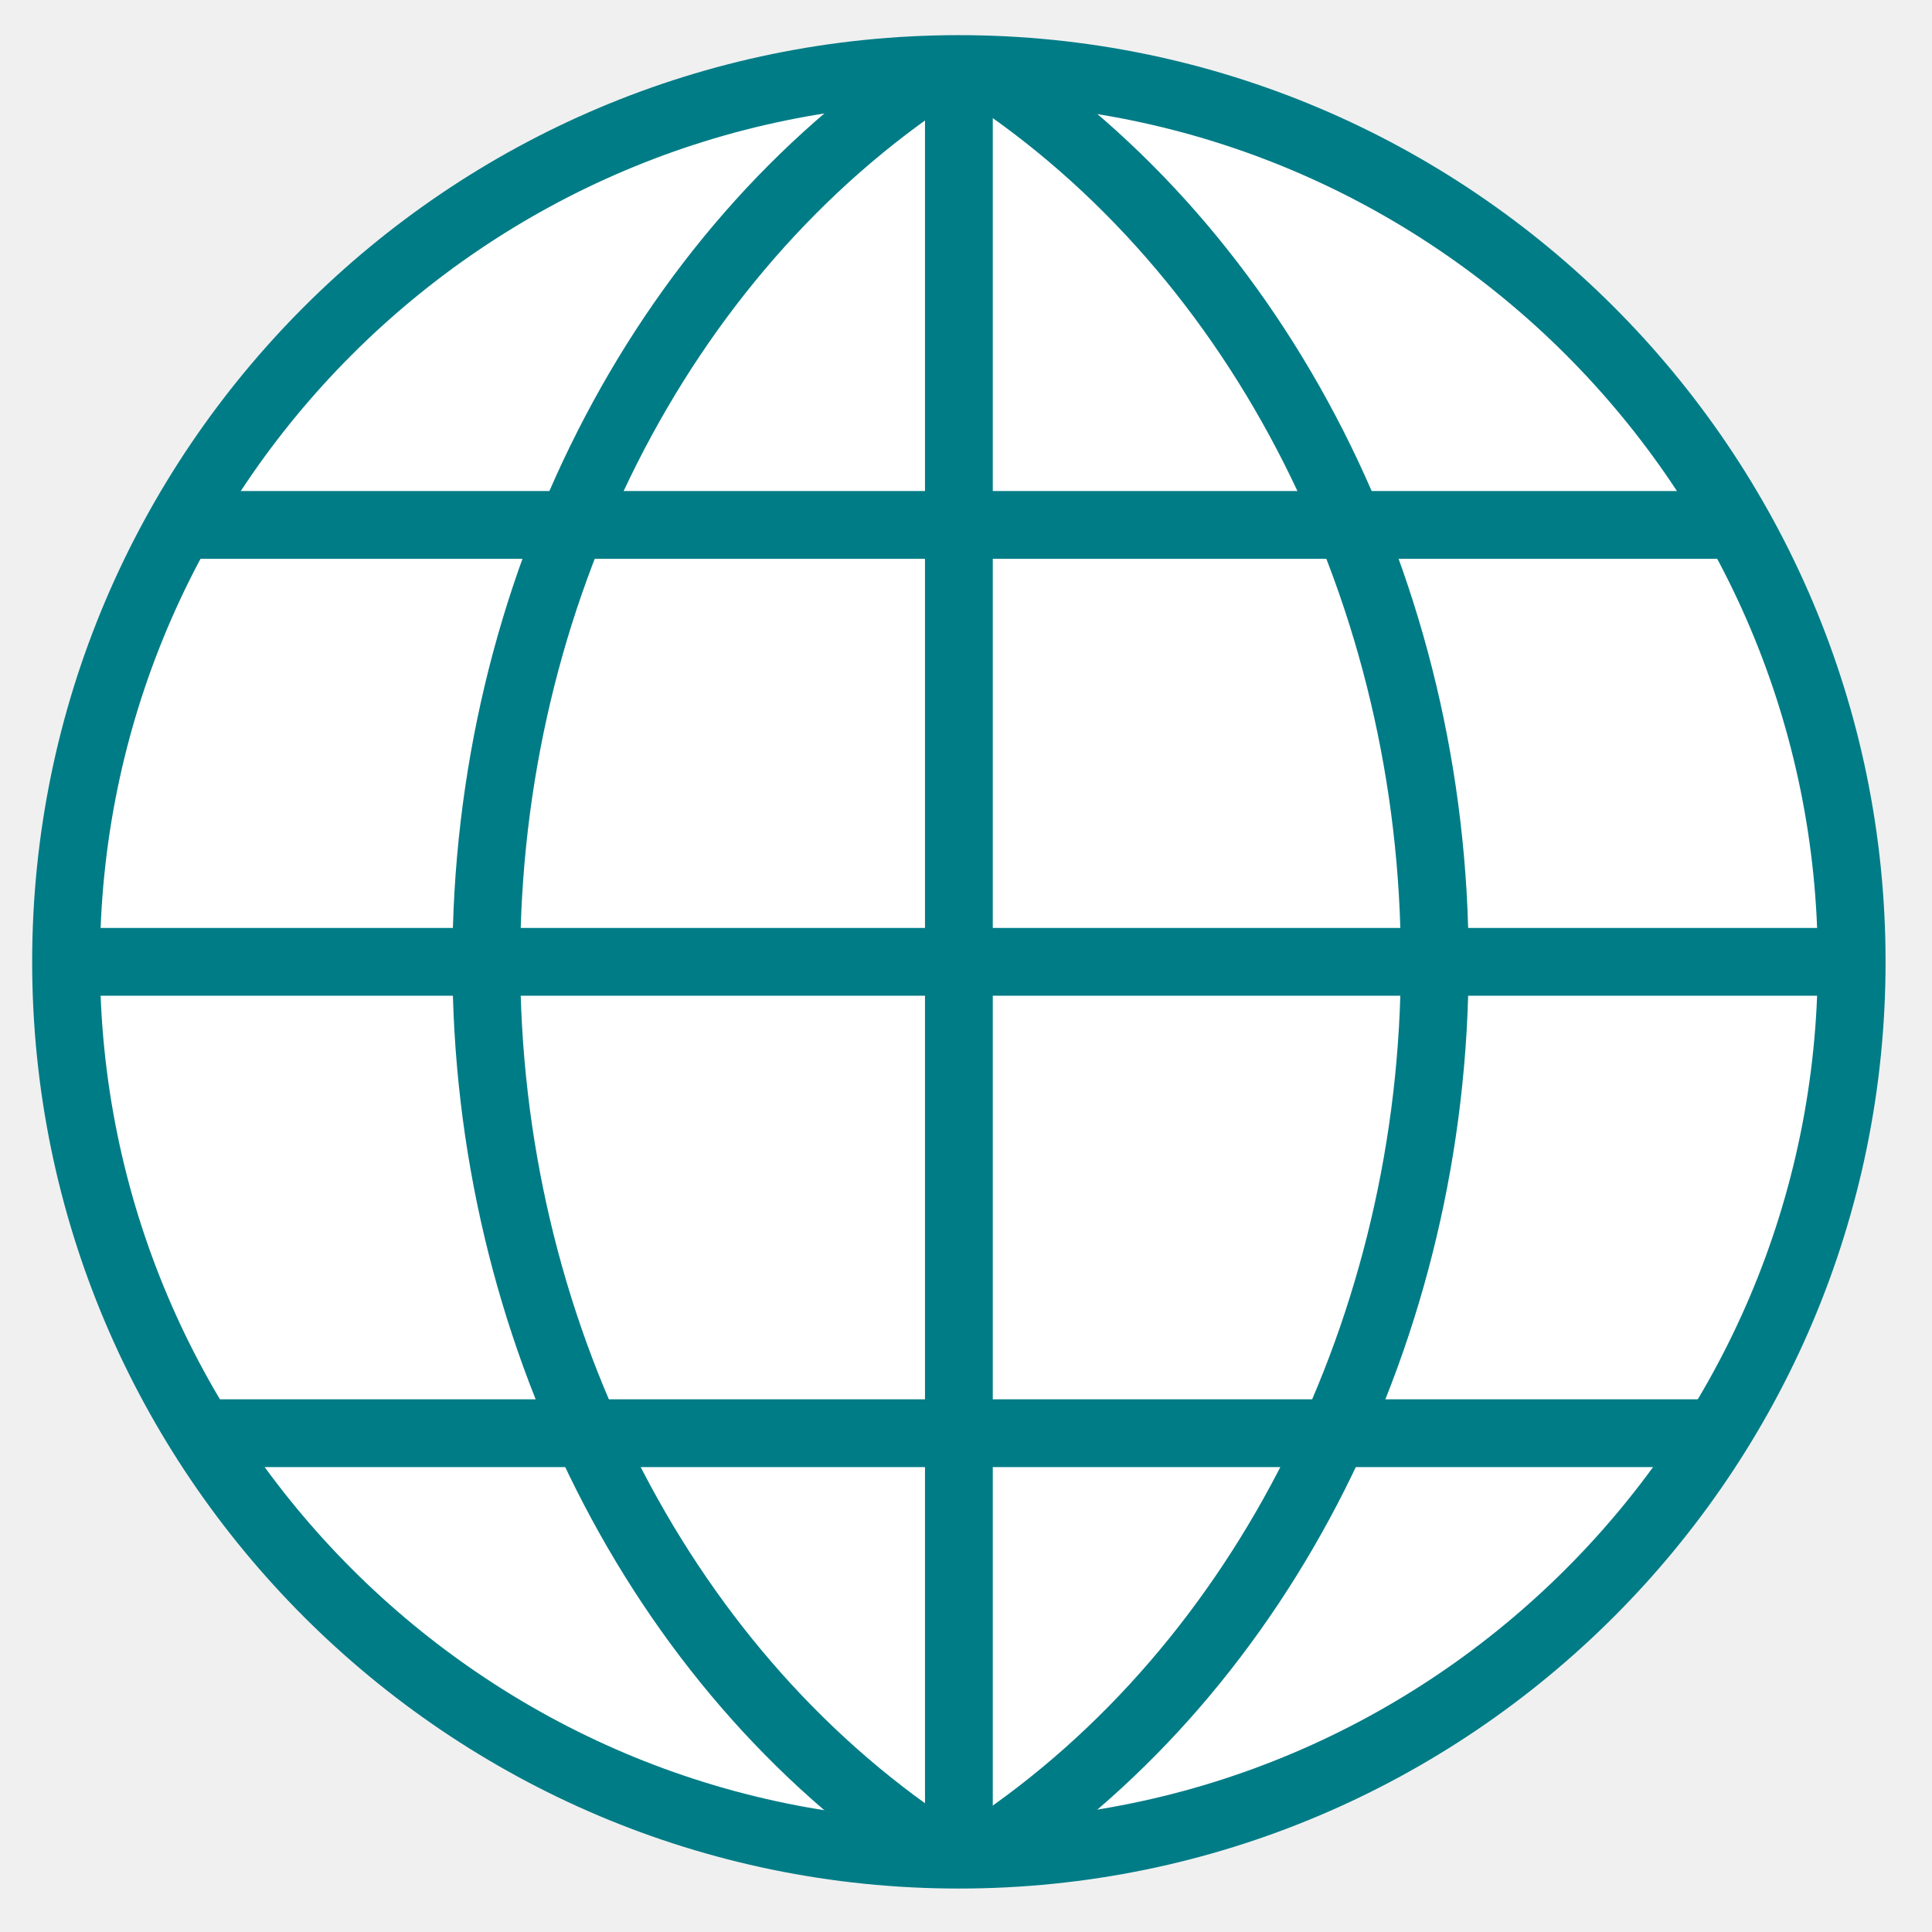
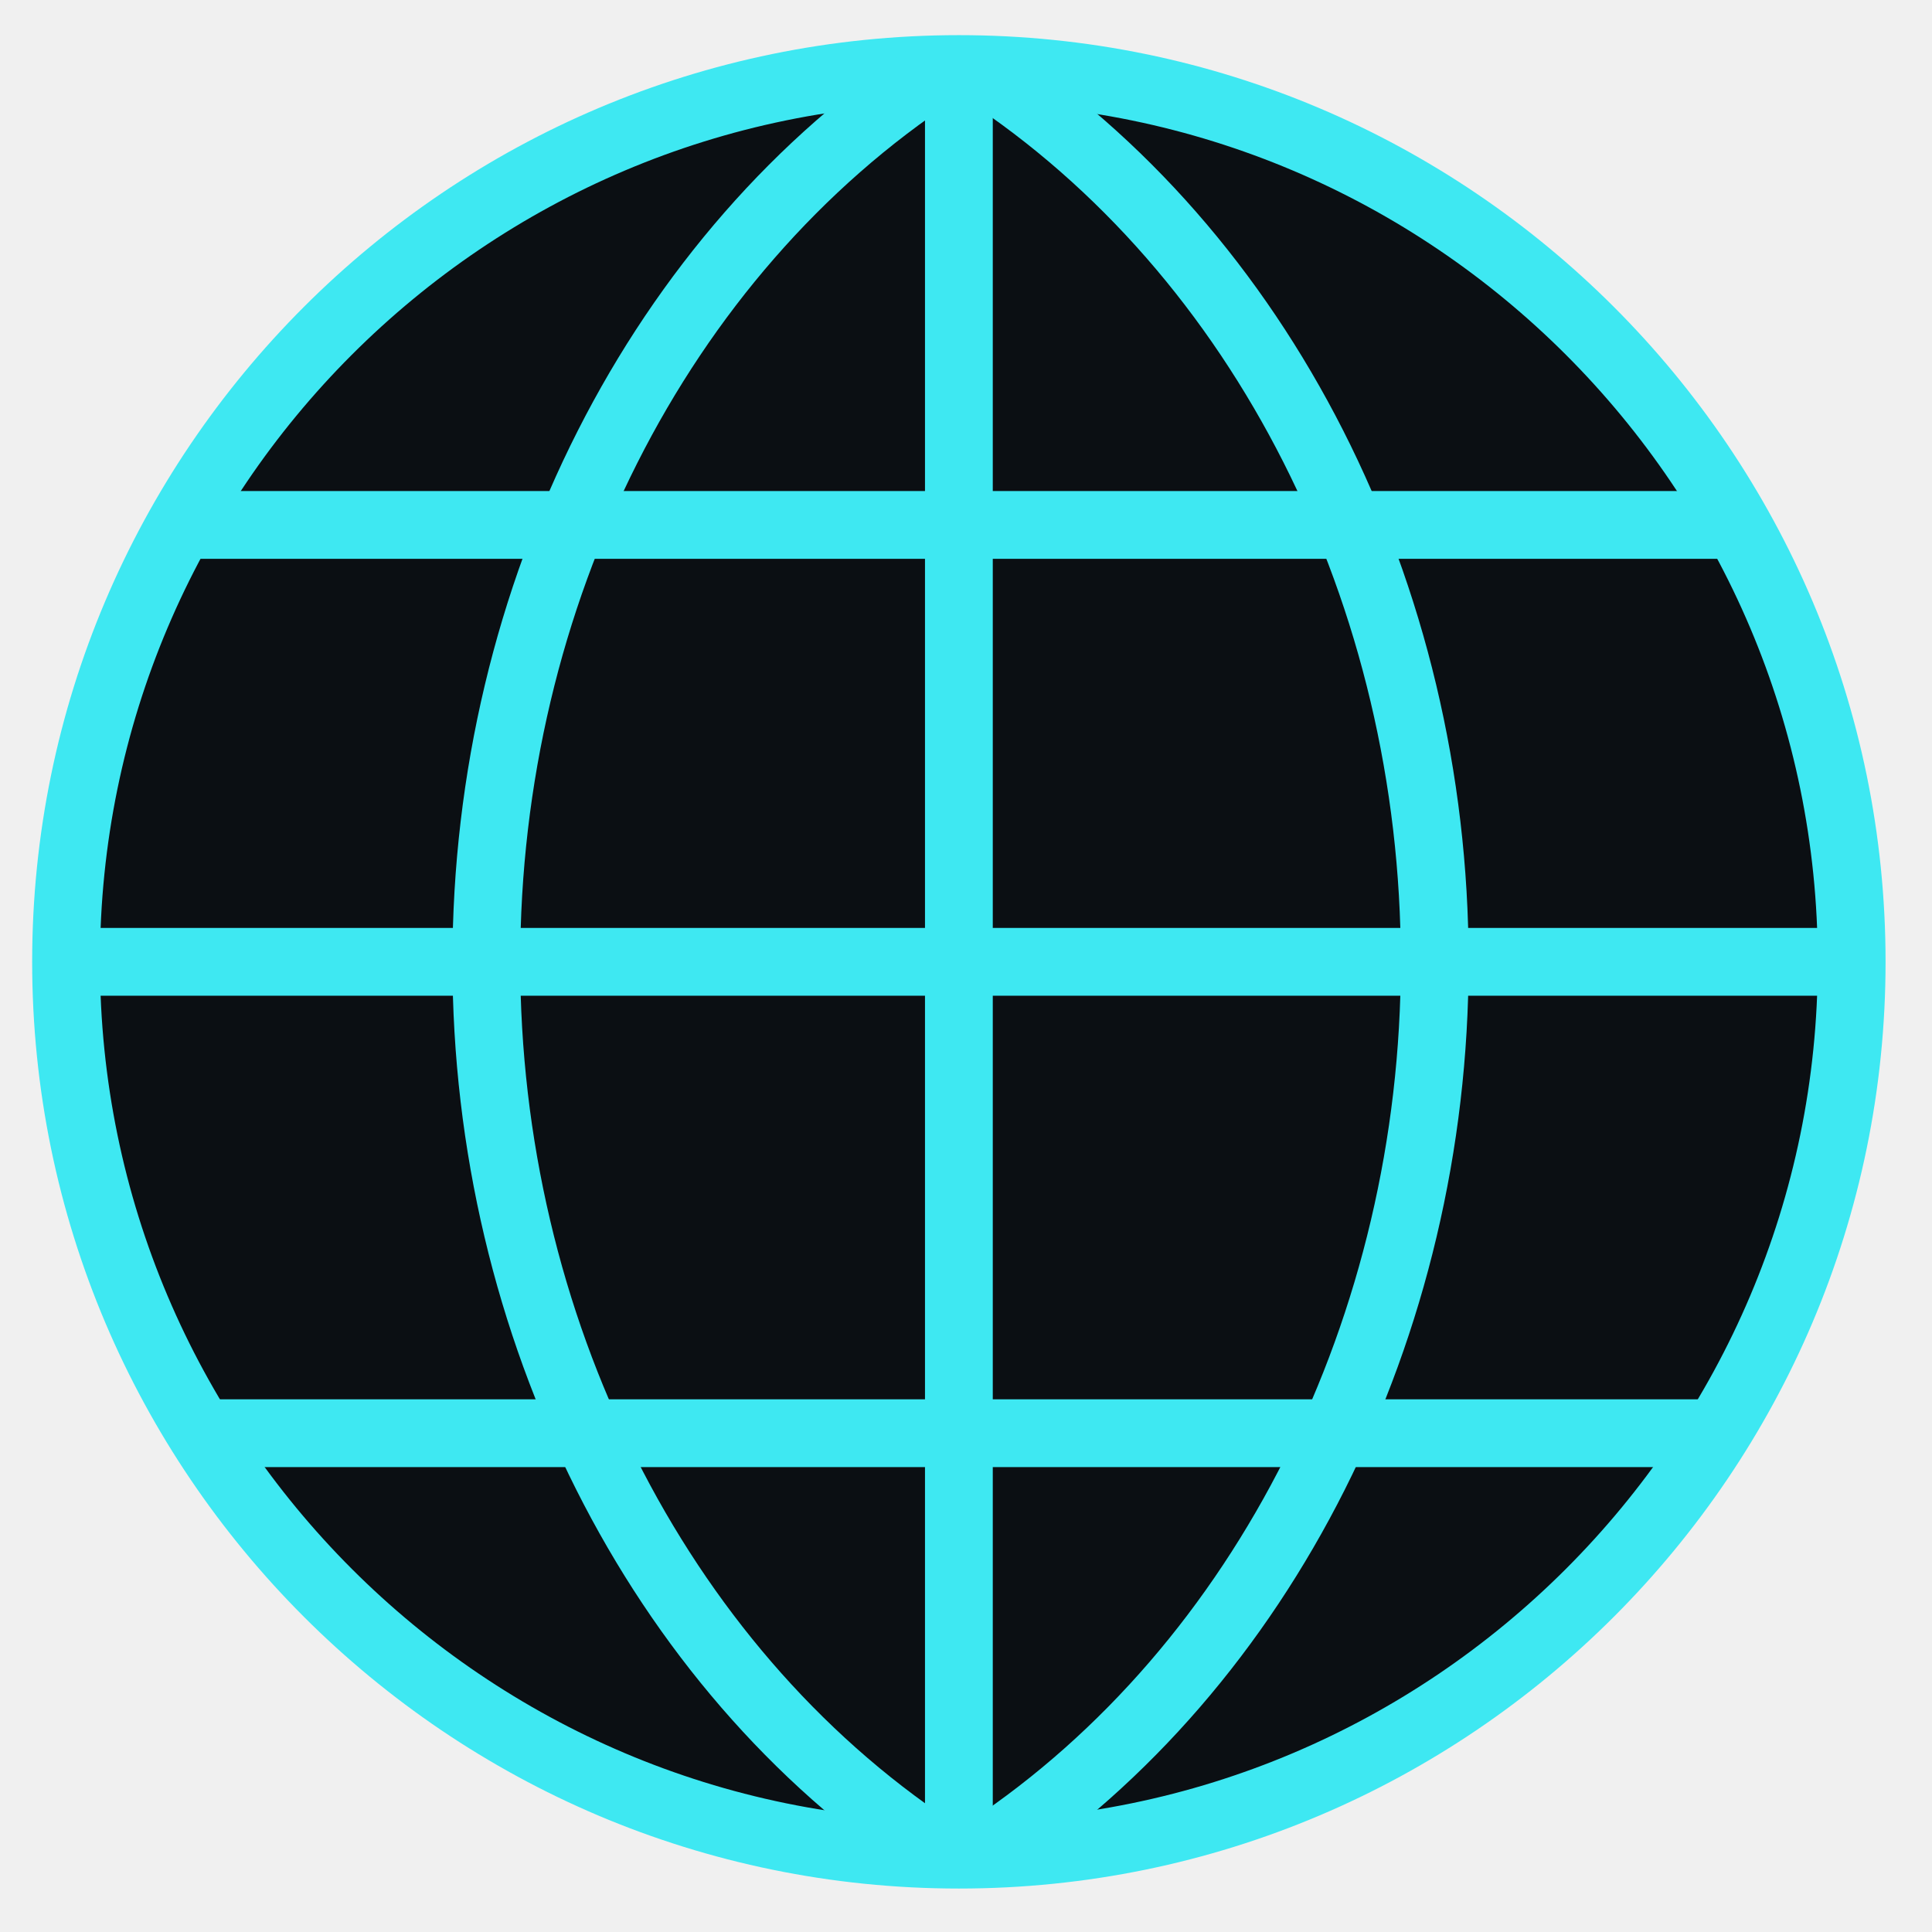
<svg xmlns="http://www.w3.org/2000/svg" viewBox="524 397 57 57">
  <g>
    <g>
      <g>
-         <circle style="fill:#ffffff;" cx="552.29" cy="425.377" r="26.34" />
-         <path style="fill:#007c86;" d="M552.29,452.718c-15.076,0-27.341-12.265-27.341-27.341c0-15.075,12.265-27.34,27.341-27.34c15.075,0,27.34,12.265,27.34,27.34C579.63,440.453,567.365,452.718,552.29,452.718z M552.29,400.037c-13.973,0-25.341,11.367-25.341,25.34c0,13.973,11.368,25.341,25.341,25.341c13.973,0,25.34-11.368,25.34-25.341C577.63,411.404,566.263,400.037,552.29,400.037z" />
-         <path style="fill:#007c86;" d="M551.112,452.505l-0.172-0.114c-8.382-5.578-13.592-15.931-13.592-27.014c0-11.17,5.271-21.563,13.756-27.122l1.096,1.674c-7.927,5.193-12.852,14.944-12.852,25.448c0,10.423,4.868,20.137,12.704,25.352l0.14,0.092L551.112,452.505z" />
-         <path style="fill:#007c86;" d="M553.59,452.488l-1.149-1.639l0.18-0.118c7.84-5.218,12.708-14.932,12.708-25.354c0-10.518-4.934-20.276-12.879-25.467l1.094-1.674c8.503,5.556,13.785,15.955,13.785,27.141c0,11.083-5.21,21.435-13.597,27.017L553.59,452.488z" />
+         <circle style="fill:#0b0f13;" cx="552.29" cy="425.377" r="26.34" />
+         <path style="fill:#3ee8f2;" d="M552.29,452.718c-15.076,0-27.341-12.265-27.341-27.341c0-15.075,12.265-27.34,27.341-27.34c15.075,0,27.34,12.265,27.34,27.34C579.63,440.453,567.365,452.718,552.29,452.718z M552.29,400.037c-13.973,0-25.341,11.367-25.341,25.34c0,13.973,11.368,25.341,25.341,25.341c13.973,0,25.34-11.368,25.34-25.341C577.63,411.404,566.263,400.037,552.29,400.037z" />
+         <path style="fill:#3ee8f2;" d="M551.112,452.505l-0.172-0.114c-8.382-5.578-13.592-15.931-13.592-27.014c0-11.17,5.271-21.563,13.756-27.122l1.096,1.674c-7.927,5.193-12.852,14.944-12.852,25.448c0,10.423,4.868,20.137,12.704,25.352l0.14,0.092L551.112,452.505z" />
+         <path style="fill:#3ee8f2;" d="M553.59,452.488l-1.149-1.639l0.18-0.118c7.84-5.218,12.708-14.932,12.708-25.354c0-10.518-4.934-20.276-12.879-25.467l1.094-1.674c8.503,5.556,13.785,15.955,13.785,27.141c0,11.083-5.21,21.435-13.597,27.017L553.59,452.488z" />
      </g>
      <g>
-         <rect x="525.955" y="424.377" style="fill:#007c86;" width="52.675" height="2" />
-         <rect x="529.443" y="411.487" style="fill:#007c86;" width="45.822" height="2" />
-         <rect x="529.673" y="438.284" style="fill:#007c86;" width="44.988" height="2" />
-         <rect x="551.29" y="399.037" style="fill:#007c86;" width="2" height="52.681" />
+         <rect x="525.955" y="424.377" style="fill:#3ee8f2;" width="52.675" height="2" />
+         <rect x="529.443" y="411.487" style="fill:#3ee8f2;" width="45.822" height="2" />
+         <rect x="529.673" y="438.284" style="fill:#3ee8f2;" width="44.988" height="2" />
+         <rect x="551.29" y="399.037" style="fill:#3ee8f2;" width="2" height="52.681" />
      </g>
    </g>
    <g>
-       <path style="fill:#007c86;" d="M548.015,468.84h-1.723v-0.861h-0.862v0.861h-1.723v-0.861h-0.862v-5.171h1.724v4.309h0.861v-2.585h0.862v2.585h0.861v-4.309h1.724v5.171h-0.862V468.84z" />
-       <path style="fill:#007c86;" d="M551.324,462.808h4.308v0.862h0.862v1.724h-4.309v2.585h2.585v-0.862h1.724v0.862h-0.862v0.861h-4.308v-0.861h-0.862v-4.309h0.862V462.808z M552.185,464.531h2.585v-0.861h-2.585V464.531z" />
-       <path style="fill:#007c86;" d="M560.664,462.808h1.724v0.862h0.861v0.861h0.862v3.447h-0.862v0.861h-4.308v-7.755h-0.862v-0.862h2.585V462.808z M561.526,463.67h-0.862v4.309h1.724v-3.447h-0.861V463.67z" />
+       <path style="fill:#3ee8f2;" d="M548.015,468.84h-1.723v-0.861h-0.862v0.861h-1.723v-0.861h-0.862v-5.171h1.724v4.309h0.861v-2.585h0.862v2.585h0.861v-4.309h1.724v5.171h-0.862V468.84z" />
+       <path style="fill:#3ee8f2;" d="M551.324,462.808h4.308v0.862h0.862v1.724h-4.309v2.585h2.585v-0.862h1.724v0.862h-0.862v0.861h-4.308v-0.861h-0.862v-4.309h0.862V462.808z M552.185,464.531h2.585v-0.861h-2.585V464.531z" />
+       <path style="fill:#3ee8f2;" d="M560.664,462.808h1.724v0.862h0.861v0.861h0.862v3.447h-0.862v0.861h-4.308v-7.755h-0.862v-0.862h2.585V462.808z M561.526,463.67h-0.862v4.309h1.724v-3.447h-0.861V463.67z" />
    </g>
  </g>
</svg>
